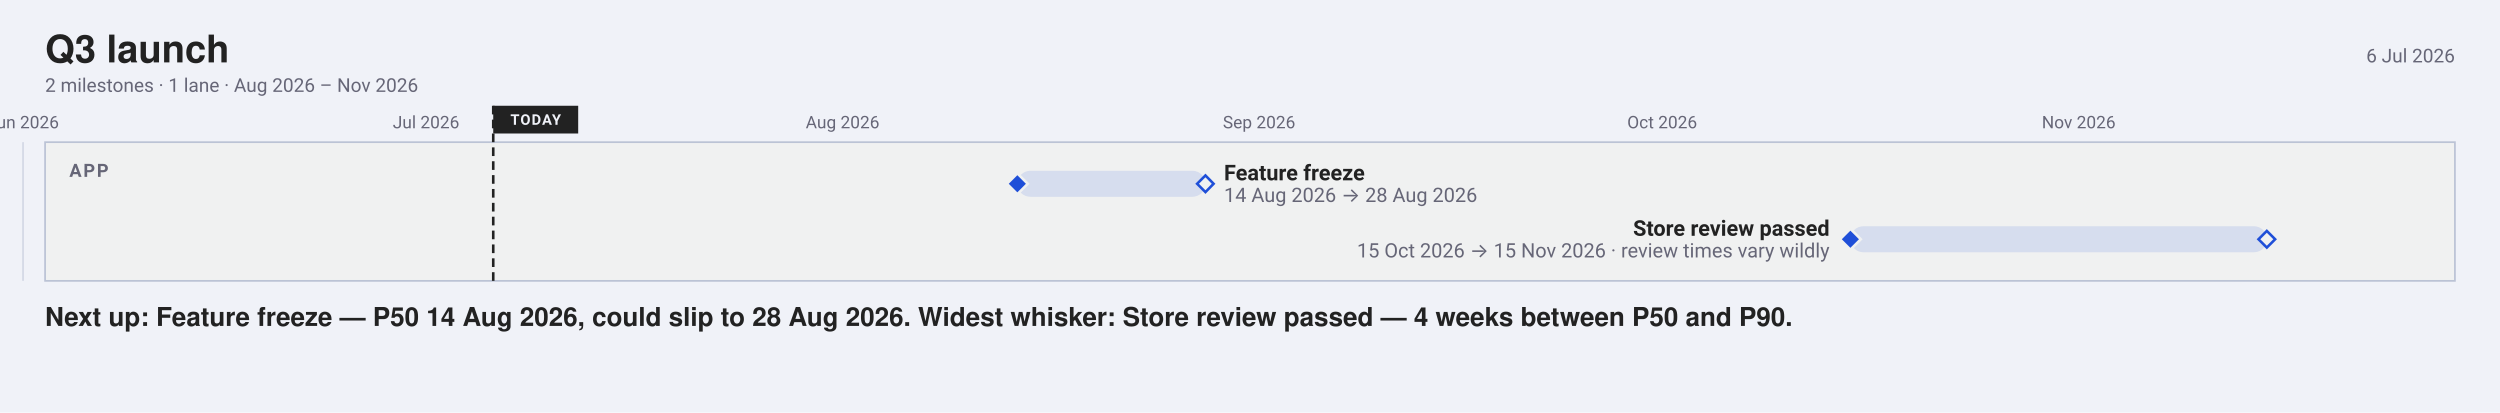
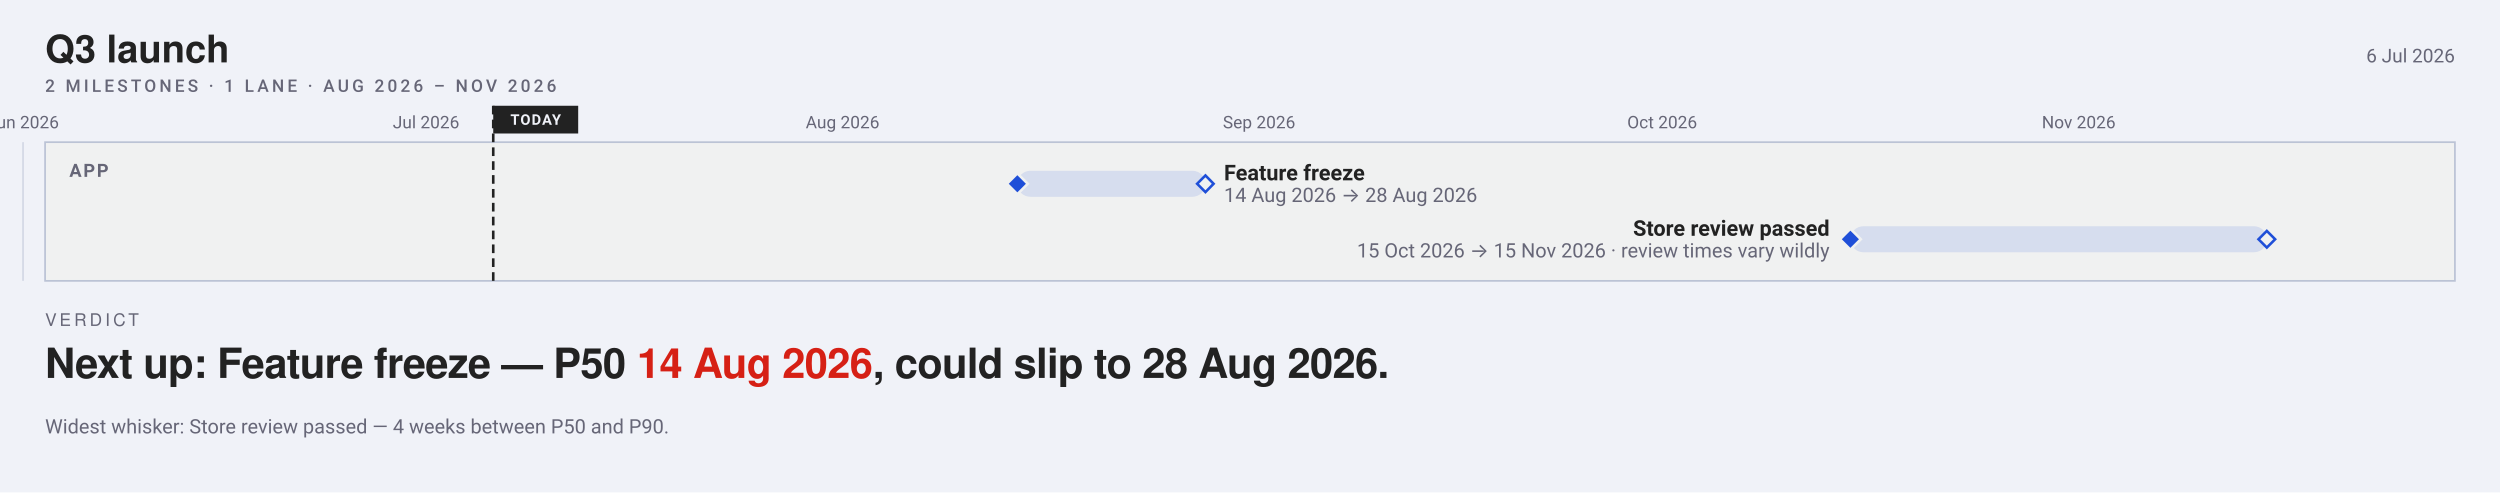
- <svg xmlns="http://www.w3.org/2000/svg" width="1442" height="238" viewBox="0 0 1442 238" font-family="-apple-system, BlinkMacSystemFont, 'Segoe UI', Roboto, sans-serif">
-   <rect width="1442" height="238" fill="#f0f2f8" />
+ <svg xmlns="http://www.w3.org/2000/svg" width="1442" height="284" viewBox="0 0 1442 284" font-family="-apple-system, BlinkMacSystemFont, 'Segoe UI', Roboto, sans-serif">
+   <rect width="1442" height="284" fill="#f0f2f8" />
  <text x="26" y="36" font-family="'Helvetica Neue', Helvetica, 'Segoe UI', Roboto, sans-serif" font-size="22" font-weight="700" fill="#222">Q3 launch</text>
  <text x="1416" y="36" font-size="11" text-anchor="end" fill="#667">6 Jul 2026</text>
-   <text x="26" y="53" font-size="11" fill="#667">2 milestones · 1 lane · Aug 2026 – Nov 2026</text>
+   <text x="26" y="53" font-family="-apple-system, BlinkMacSystemFont, 'Segoe UI', Roboto, sans-serif" font-size="10" font-weight="500" letter-spacing="1.8" fill="#667">2 MILESTONES · 1 LANE · AUG 2026 – NOV 2026</text>
  <line x1="13.3" y1="82" x2="13.3" y2="162" stroke="#bbc3d5" stroke-width="1" opacity="0.55" />
  <text x="13.25" y="74" font-size="10" text-anchor="middle" fill="#667">Jun 2026</text>
  <line x1="245.8" y1="82" x2="245.8" y2="162" stroke="#bbc3d5" stroke-width="1" opacity="0.55" />
  <text x="245.75" y="74" font-size="10" text-anchor="middle" fill="#667">Jul 2026</text>
  <line x1="486.0" y1="82" x2="486.0" y2="162" stroke="#bbc3d5" stroke-width="1" opacity="0.55" />
  <text x="486" y="74" font-size="10" text-anchor="middle" fill="#667">Aug 2026</text>
  <line x1="726.3" y1="82" x2="726.3" y2="162" stroke="#bbc3d5" stroke-width="1" opacity="0.55" />
  <text x="726.25" y="74" font-size="10" text-anchor="middle" fill="#667">Sep 2026</text>
  <line x1="958.8" y1="82" x2="958.8" y2="162" stroke="#bbc3d5" stroke-width="1" opacity="0.55" />
  <text x="958.75" y="74" font-size="10" text-anchor="middle" fill="#667">Oct 2026</text>
  <line x1="1199.0" y1="82" x2="1199.0" y2="162" stroke="#bbc3d5" stroke-width="1" opacity="0.55" />
  <text x="1199" y="74" font-size="10" text-anchor="middle" fill="#667">Nov 2026</text>
  <rect x="26" y="82" width="1390" height="80" rx="0" fill="#f0f1f1" stroke="#bbc3d5" />
  <text x="40" y="102" font-size="10.5" font-weight="600" letter-spacing="1" fill="#667">APP</text>
  <line data-today="" x1="284.5" y1="61.0" x2="284.5" y2="162.0" stroke="#222" stroke-width="1.5" stroke-dasharray="5 3" />
  <rect x="284.5" y="61.0" width="49.0" height="16.0" rx="0" fill="#222" />
  <text x="309" y="72" font-size="8.5" font-weight="700" letter-spacing="0.6" text-anchor="middle" fill="#f0f2f8">TODAY</text>
  <rect data-ms="whisker" x="586.8" y="98.5" width="108.5" height="15.0" rx="7.5" fill="#1F4FD81F" />
  <path data-ms="p90" d="M695.3 101.2 L700.0 106.0 L695.3 110.8 L690.5 106.0 Z" fill="#f0f1f1" stroke="#1F4FD8" stroke-width="1.5" />
  <path data-ms="p50" data-mskey="app|feature freeze" data-next="" d="M586.8 100.0 L592.8 106.0 L586.8 112.0 L580.8 106.0 Z" fill="#1F4FD8" stroke="#f0f1f1" stroke-width="1.5" />
  <text x="706.0" y="104.0" font-size="12.5" font-weight="600" fill="#222">Feature freeze</text>
  <text x="706.0" y="116.5" font-size="11.5" fill="#667">14 Aug 2026 → 28 Aug 2026</text>
  <rect data-ms="whisker" x="1067.3" y="130.5" width="240.3" height="15.0" rx="7.5" fill="#1F4FD81F" />
  <path data-ms="p90" d="M1307.5 133.2 L1312.3 138.0 L1307.5 142.8 L1302.7 138.0 Z" fill="#f0f1f1" stroke="#1F4FD8" stroke-width="1.5" />
  <path data-ms="p50" data-mskey="app|store review passed" d="M1067.3 132.0 L1073.3 138.0 L1067.3 144.0 L1061.3 138.0 Z" fill="#1F4FD8" stroke="#f0f1f1" stroke-width="1.5" />
  <text text-anchor="end" x="1055.3" y="136.0" font-size="12.5" font-weight="600" fill="#222">Store review passed</text>
  <text text-anchor="end" x="1055.3" y="148.5" font-size="11.5" fill="#667">15 Oct 2026 → 15 Nov 2026 · review times vary wildly</text>
-   <text x="26" y="188" font-family="'Helvetica Neue', Helvetica, 'Segoe UI', Roboto, sans-serif" font-size="15" font-weight="600" fill="#222">Next up: Feature freeze — P50 14 Aug 2026, could slip to 28 Aug 2026.  Widest whisker: Store review passed — 4 weeks between P50 and P90.</text>
+   <text x="26" y="188" font-family="'Helvetica Neue', Helvetica, 'Segoe UI', Roboto, sans-serif" font-size="10" font-weight="500" letter-spacing="1.8" fill="#667">VERDICT</text>
+   <text x="26" y="218" font-family="'Helvetica Neue', Helvetica, 'Segoe UI', Roboto, sans-serif" font-size="24" font-weight="700" letter-spacing="-0.36" fill="#222">Next up: Feature freeze — P50 <tspan fill="#D62015">14 Aug 2026</tspan>, could slip to 28 Aug 2026.</text>
+   <text x="26" y="250" font-size="11.5" fill="#667">Widest whisker: Store review passed — 4 weeks between P50 and P90.</text>
</svg>
